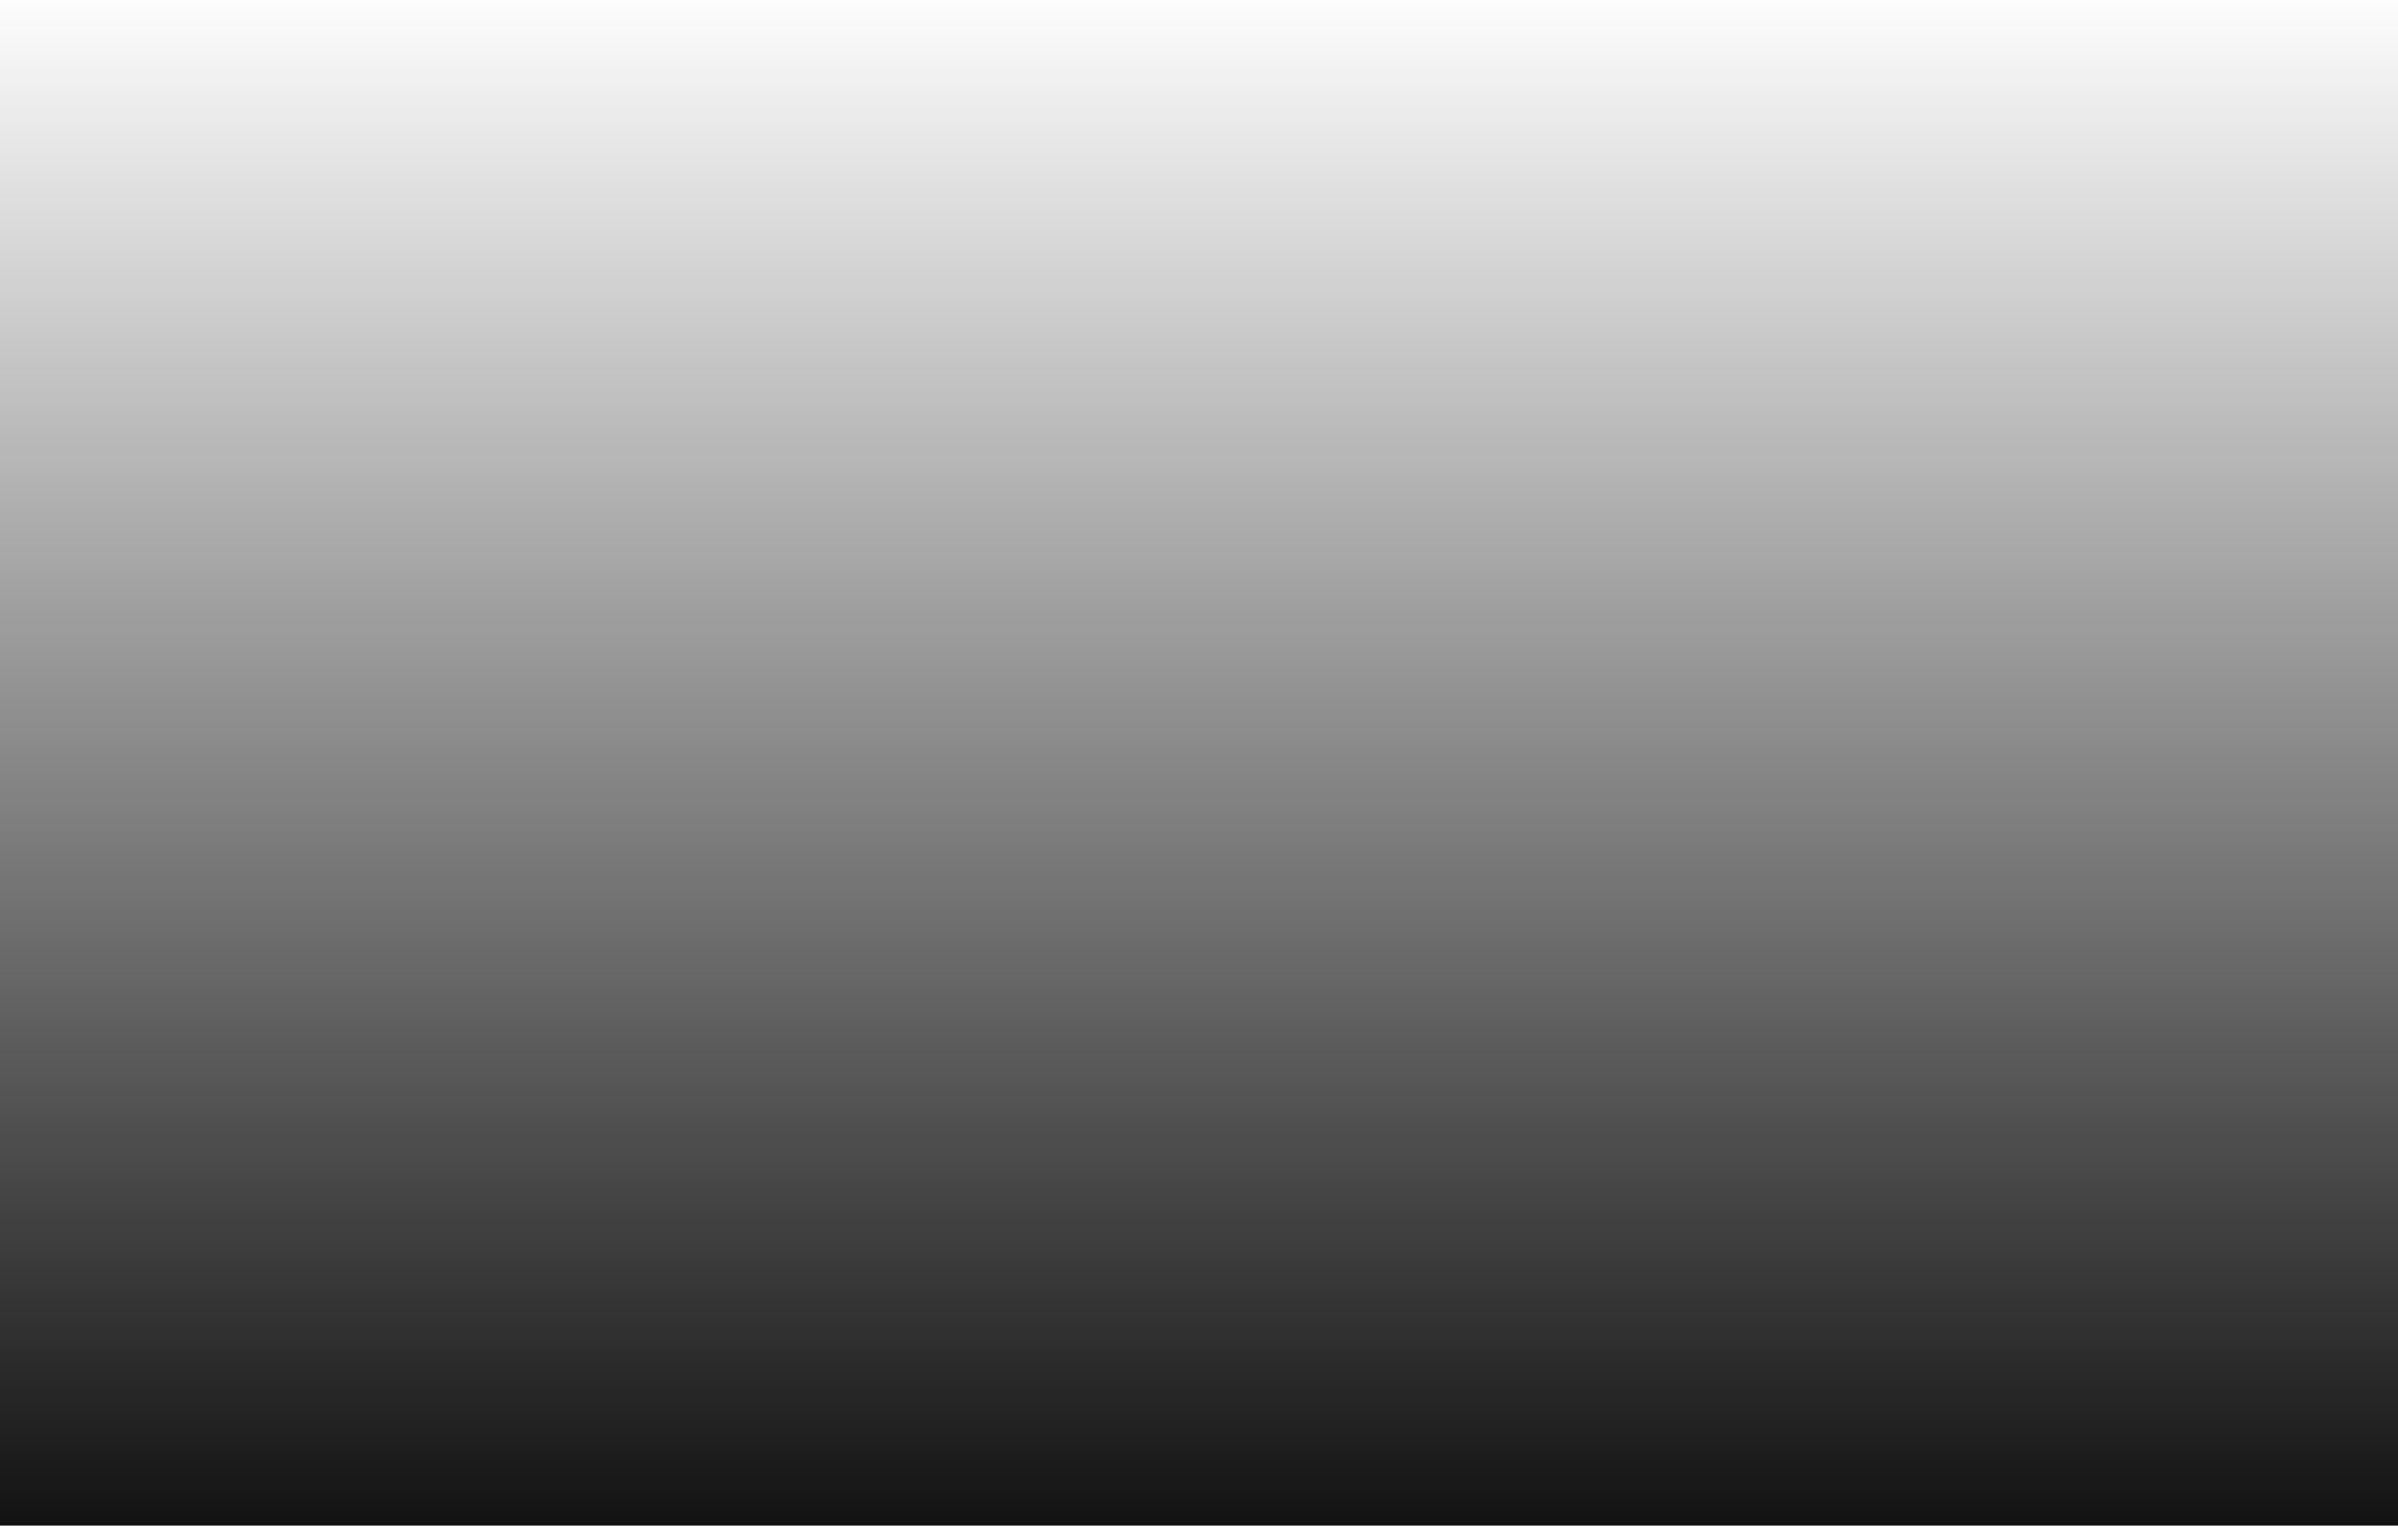
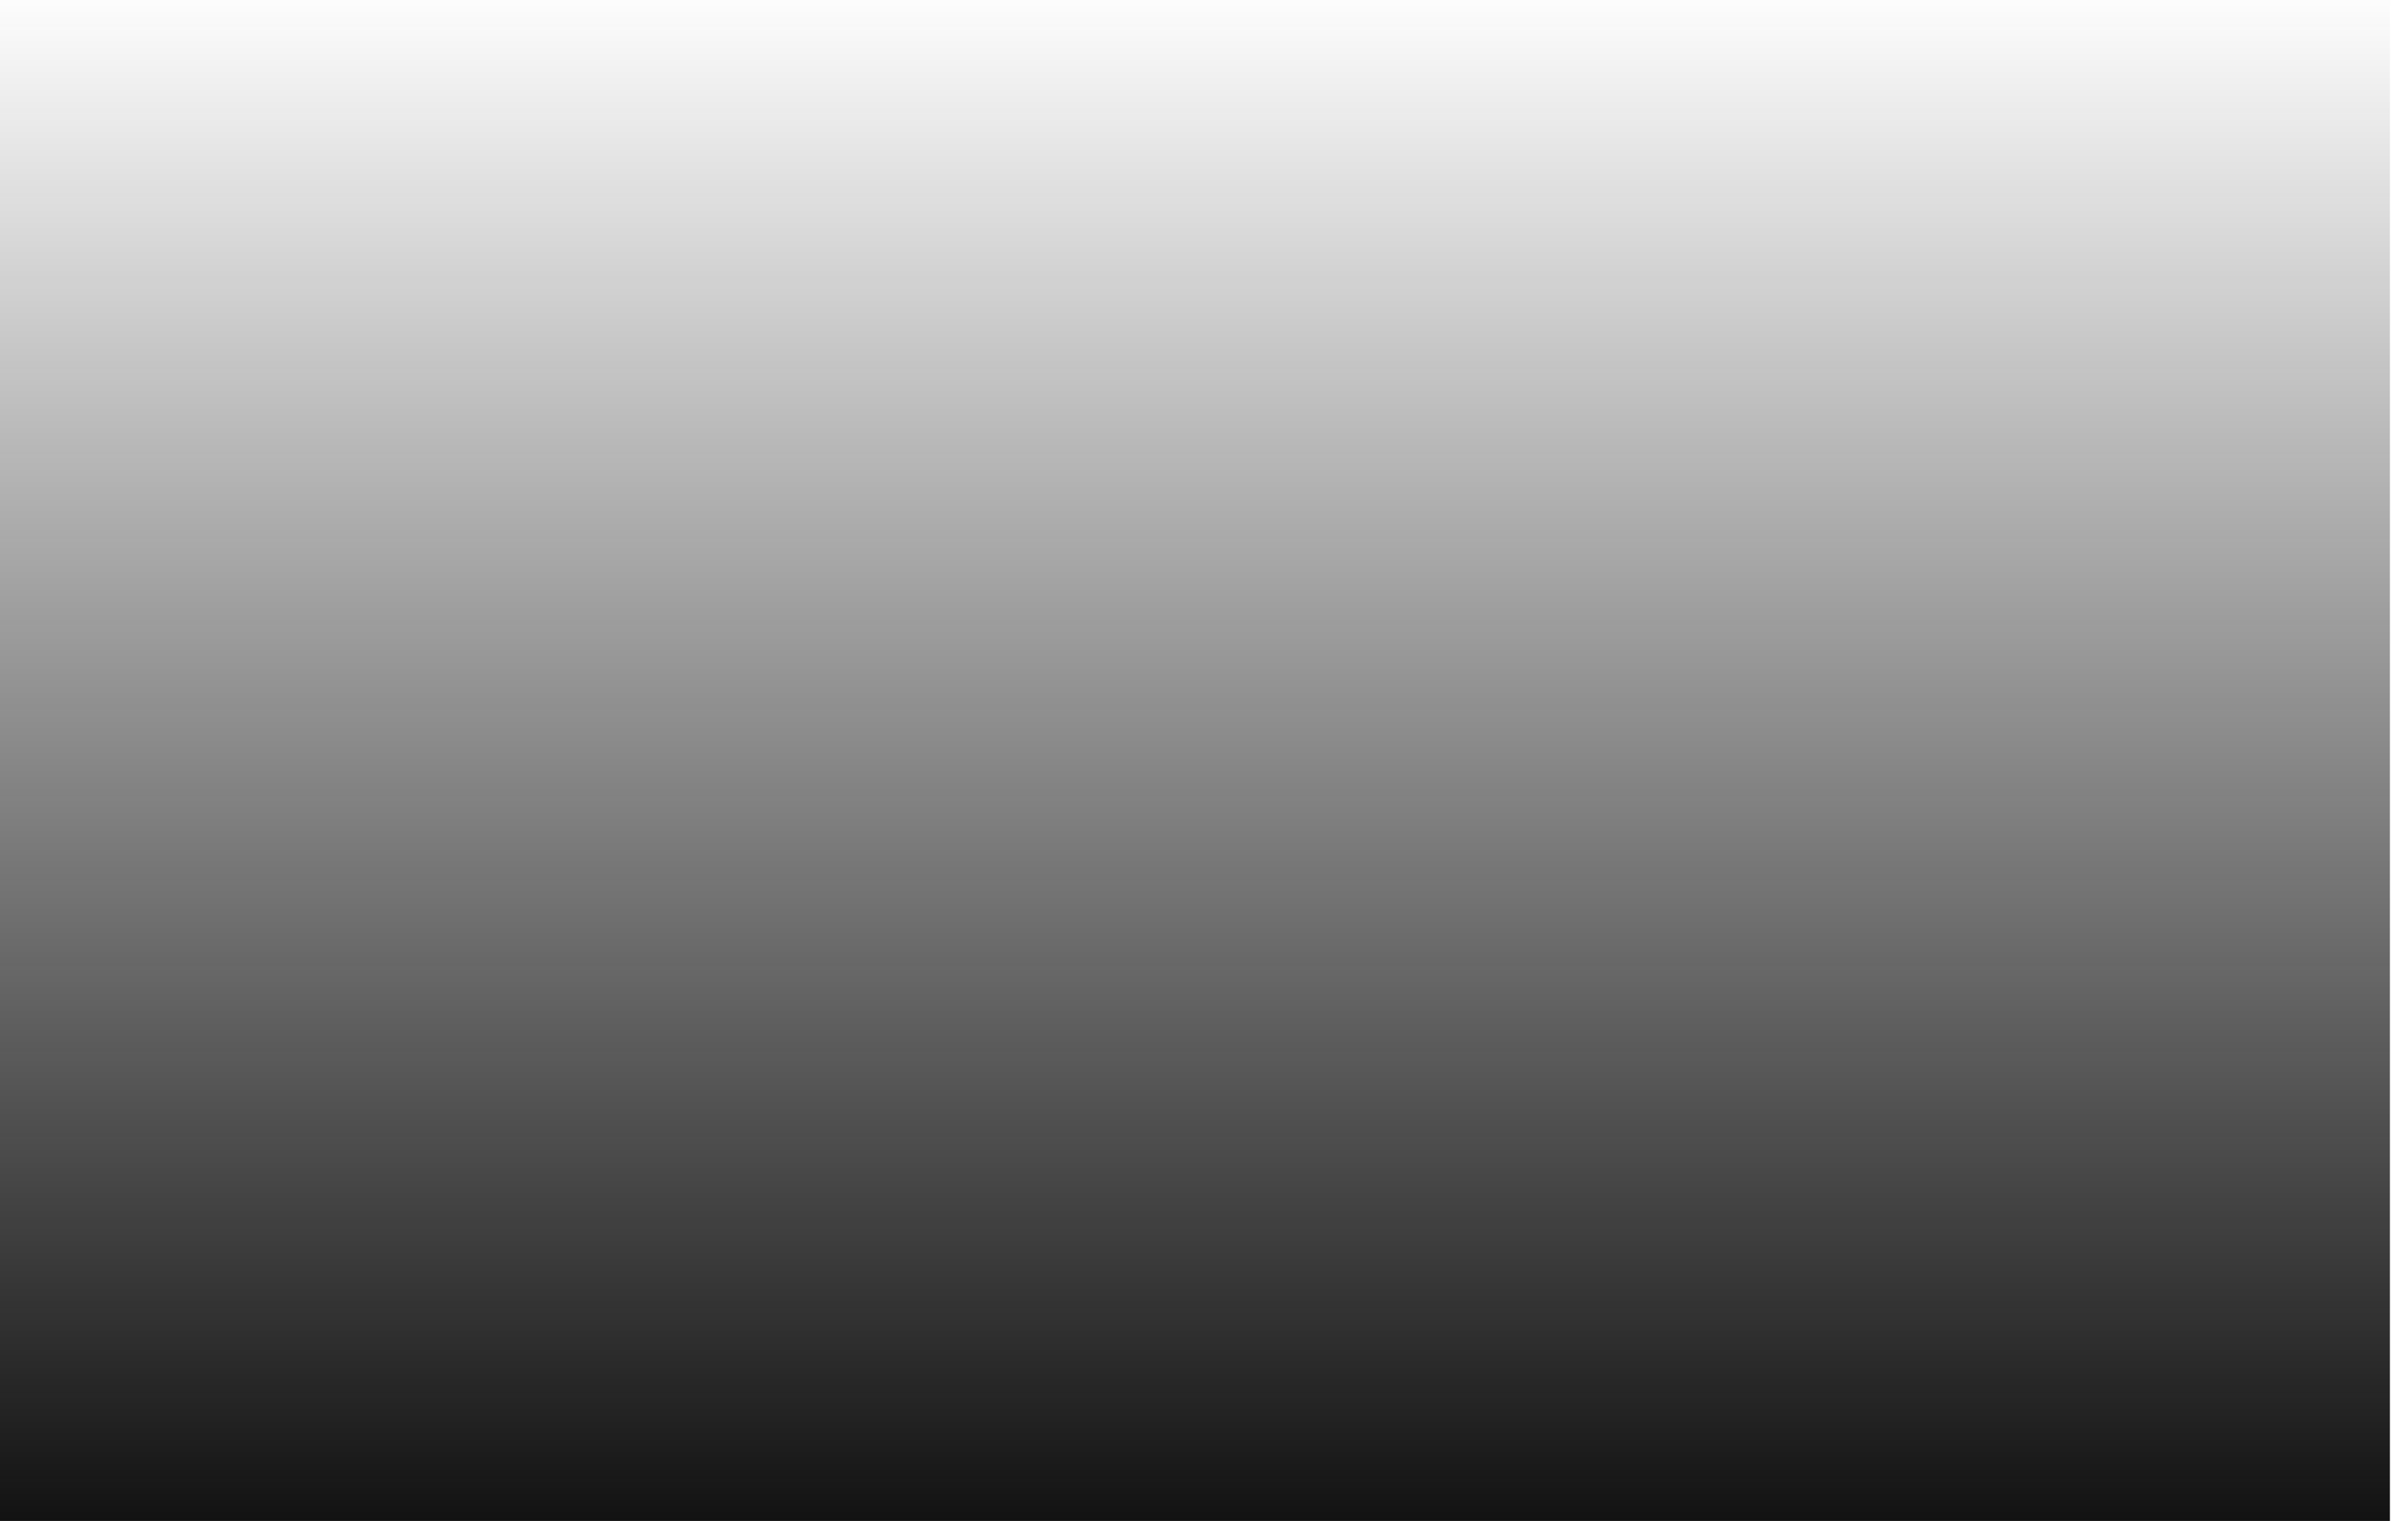
- <svg xmlns="http://www.w3.org/2000/svg" width="95" height="61" viewBox="0 0 95 61" fill="none">
-   <rect width="95" height="60.455" fill="url(#paint0_linear_538_24204)" />
+ <svg xmlns="http://www.w3.org/2000/svg" width="57" height="36" viewBox="0 0 57 36" fill="none">
+   <rect width="56.572" height="36" fill="url(#paint0_linear_1470_54219)" />
  <defs>
-     <linearGradient id="paint0_linear_538_24204" x1="0" y1="0" x2="0" y2="60.455" gradientUnits="userSpaceOnUse">
+     <linearGradient id="paint0_linear_1470_54219" x1="0" y1="0" x2="0" y2="36" gradientUnits="userSpaceOnUse">
      <stop stop-color="#121212" stop-opacity="0.01" />
      <stop offset="1" stop-color="#121212" />
    </linearGradient>
  </defs>
</svg>
